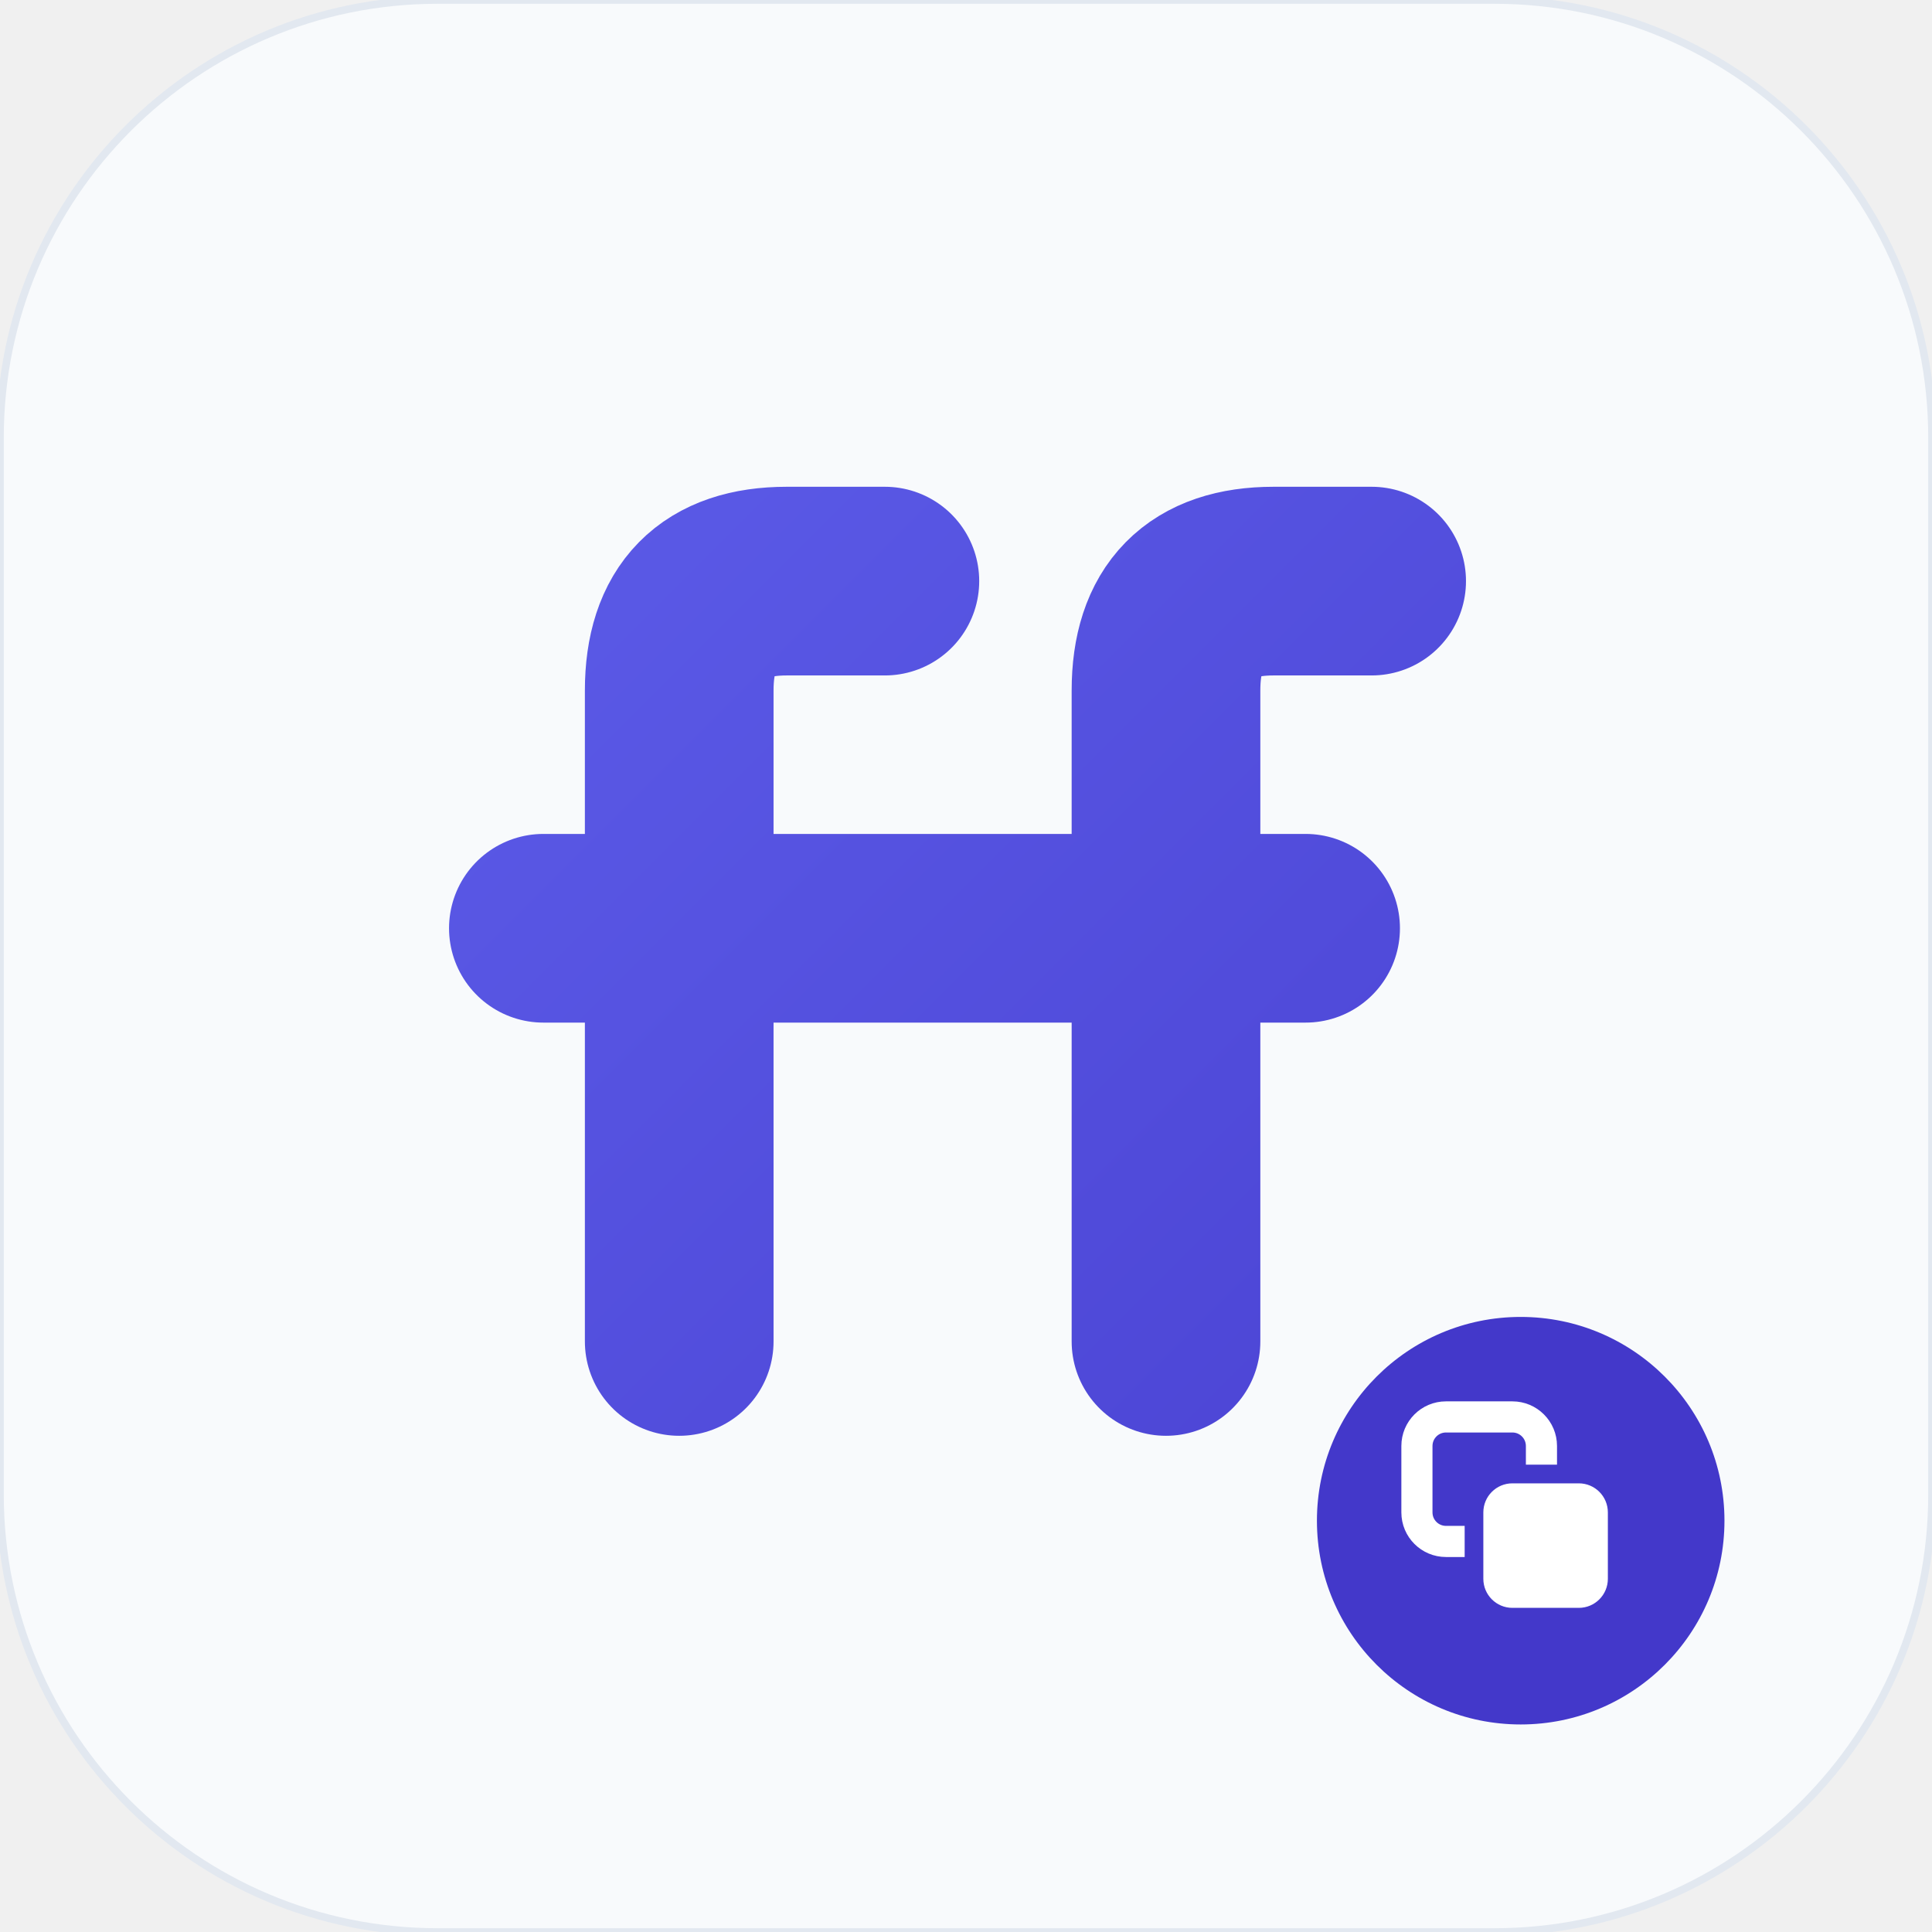
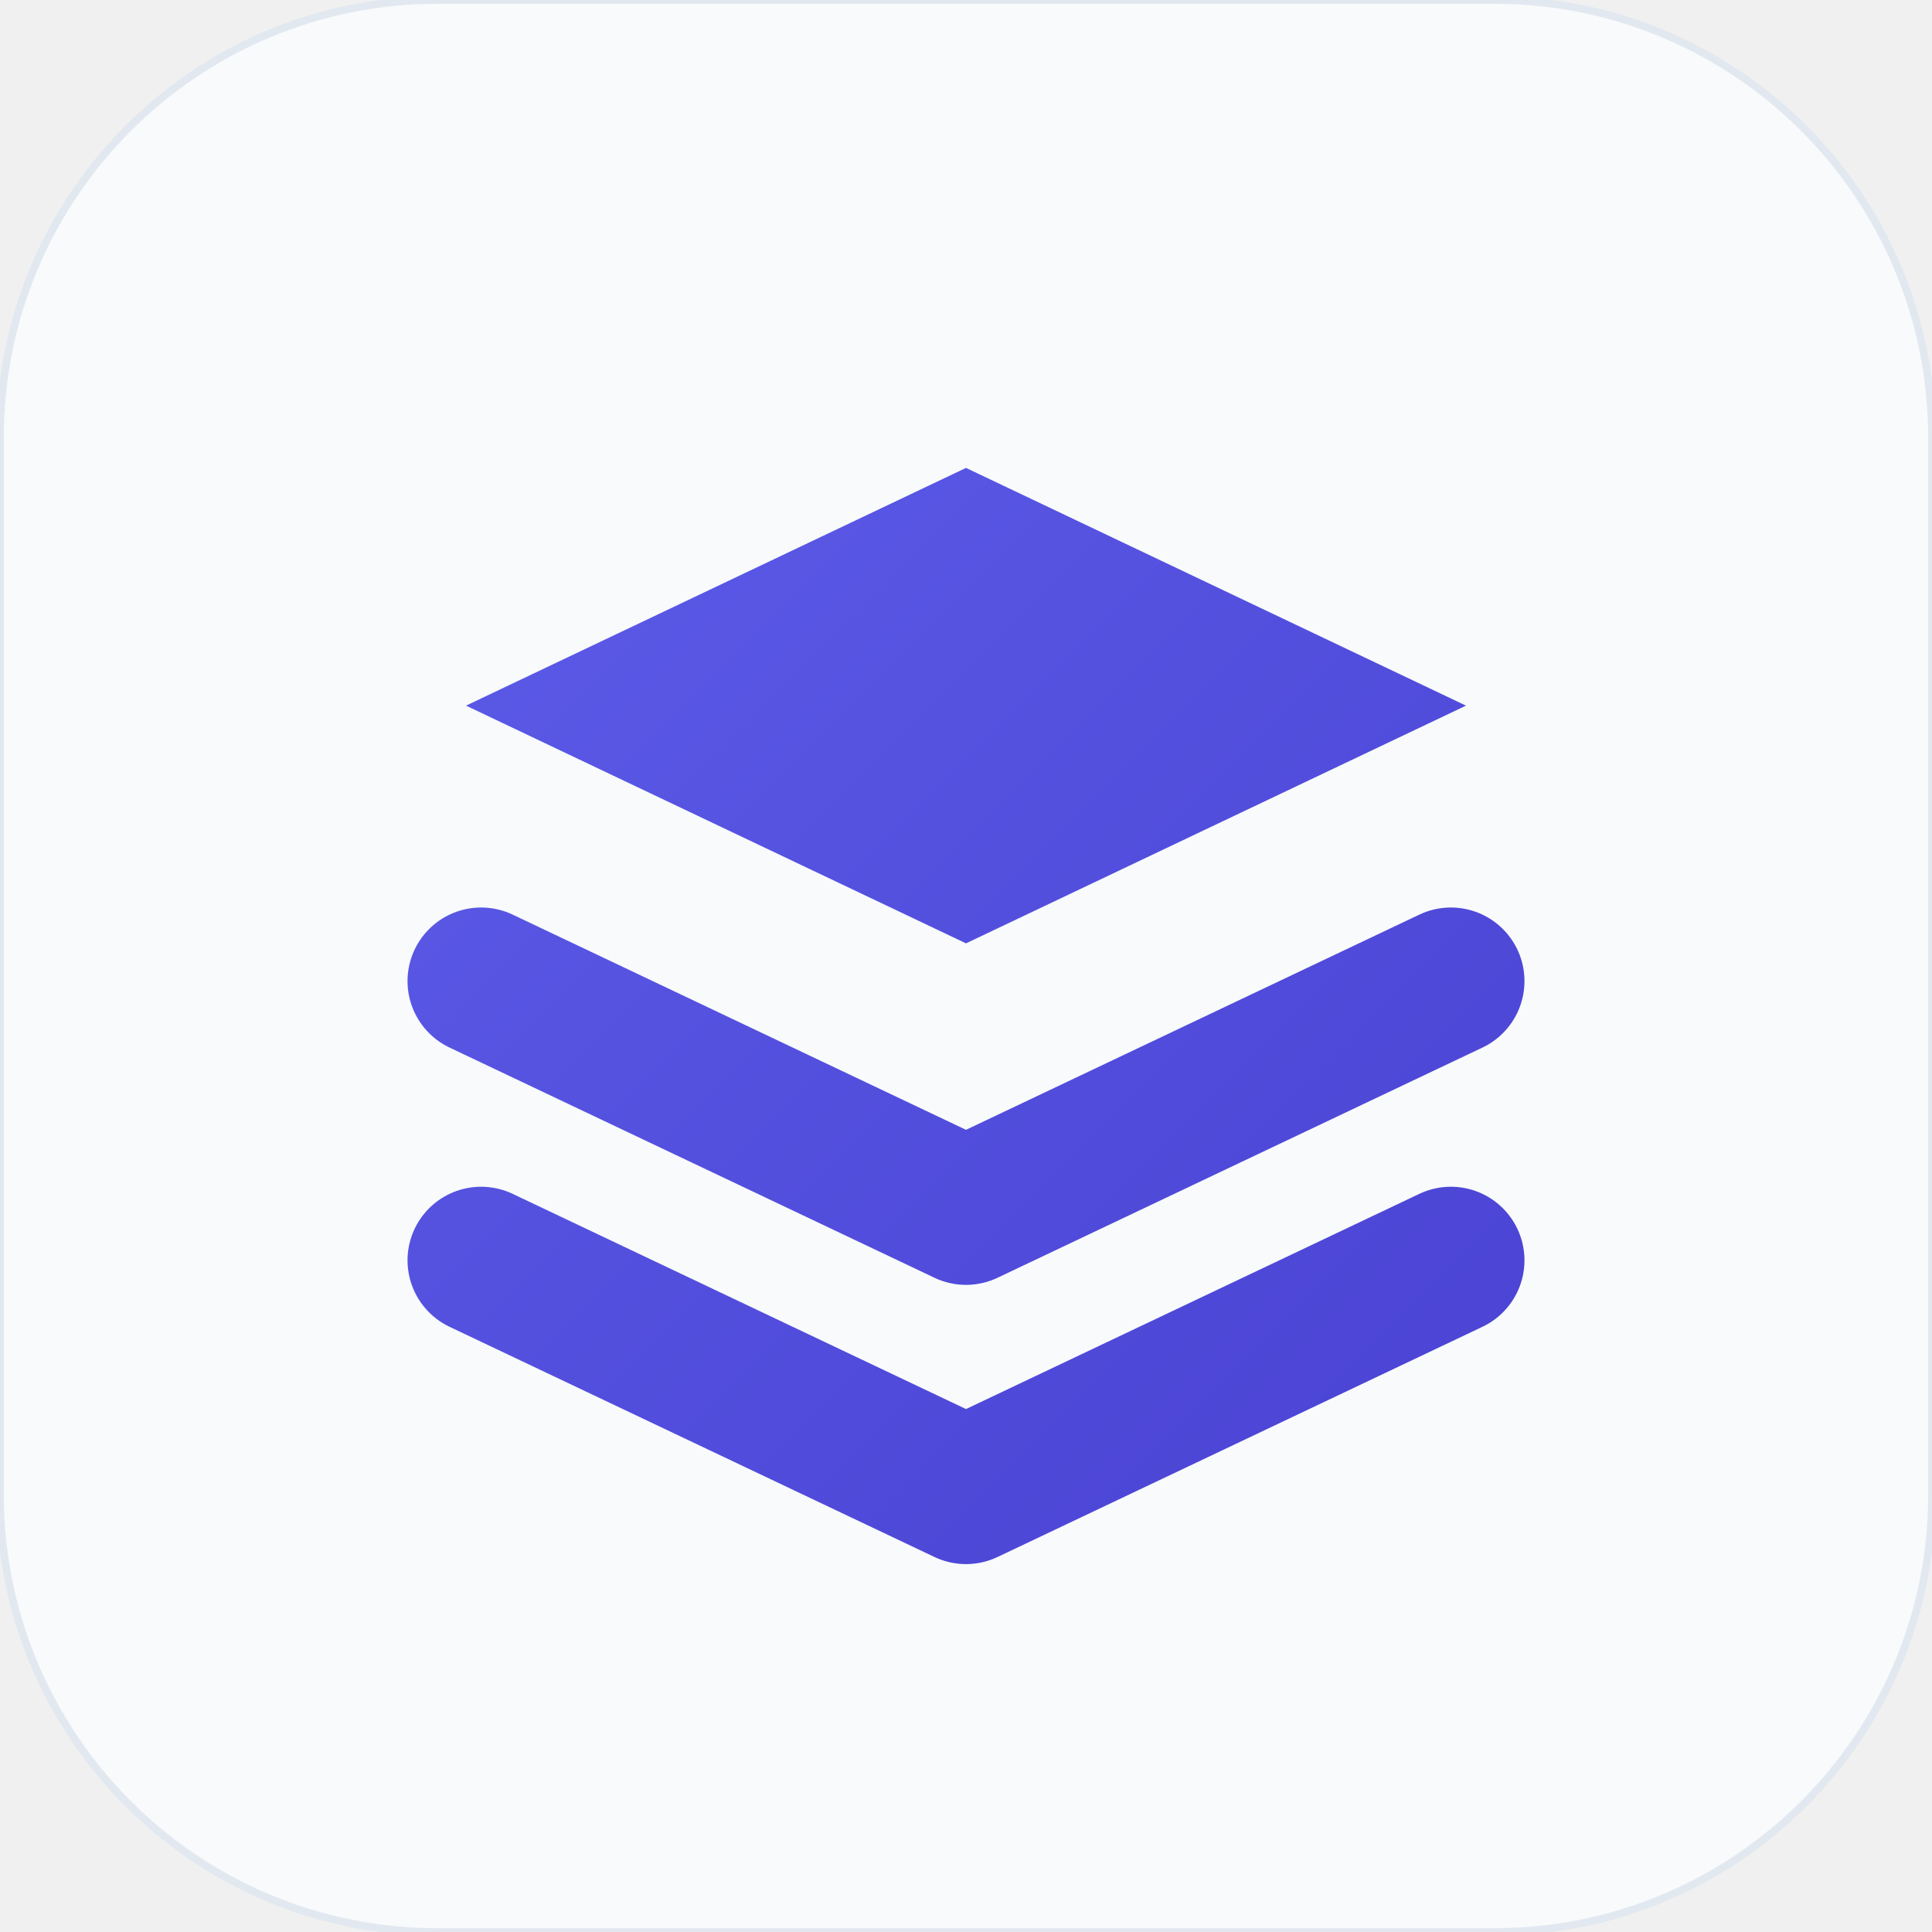
<svg xmlns="http://www.w3.org/2000/svg" viewBox="0 0 1024 1024" width="1024" height="1024" role="img" aria-label="farfarfun-skills logo">
  <defs>
    <linearGradient id="g" x1="0" y1="0" x2="1024" y2="1024" gradientUnits="userSpaceOnUse">
      <stop offset="0" stop-color="#6366F1" />
      <stop offset="1" stop-color="#4338CA" />
    </linearGradient>
  </defs>
  <rect x="0" y="0" width="1024" height="1024" rx="232" fill="#F8FAFC" stroke="#E2E8F0" stroke-width="4" />
-   <mask id="k-skills" maskUnits="userSpaceOnUse" x="0" y="0" width="1024" height="1024">
-     <rect width="1024" height="1024" fill="white" />
-     <circle cx="806" cy="806" r="126" fill="black" />
-   </mask>
-   <g mask="url(#k-skills)">
-     <g transform="translate(0,24)">
-       <path d="M 469 284 H 417 Q 360 284 360 342 V 687 M 727 284 H 675 Q 618 284 618 342 V 687" fill="none" stroke="url(#g)" stroke-width="100" stroke-linecap="round" stroke-linejoin="round" />
-       <path d="M 288 468 H 692" fill="none" stroke="url(#g)" stroke-width="100" stroke-linecap="round" stroke-linejoin="round" />
-     </g>
-   </g>
-   <circle cx="806" cy="806" r="108" fill="#4338CA" />
-   <g transform="translate(806,806) scale(1.1)">
-     <g transform="translate(-4,-4)">
-       <rect x="-46" y="-46" width="60" height="60" rx="14" fill="none" stroke="#FFFFFF" stroke-width="15" />
-       <rect x="-23" y="-23" width="78" height="78" rx="23" fill="#4338CA" />
-       <rect x="-14" y="-14" width="60" height="60" rx="14" fill="#FFFFFF" />
-     </g>
-   </g>
+   <path fill="url(#g)" d="M 512 248 L 777 374 L 512 500 L 247 374 Z" />
+   <path d="M 255 520 L 512 642 L 769 520" fill="none" stroke="url(#g)" stroke-width="78" stroke-linecap="round" stroke-linejoin="round" />
+   <path d="M 255 668 L 512 790 L 769 668" fill="none" stroke="url(#g)" stroke-width="78" stroke-linecap="round" stroke-linejoin="round" />
</svg>
